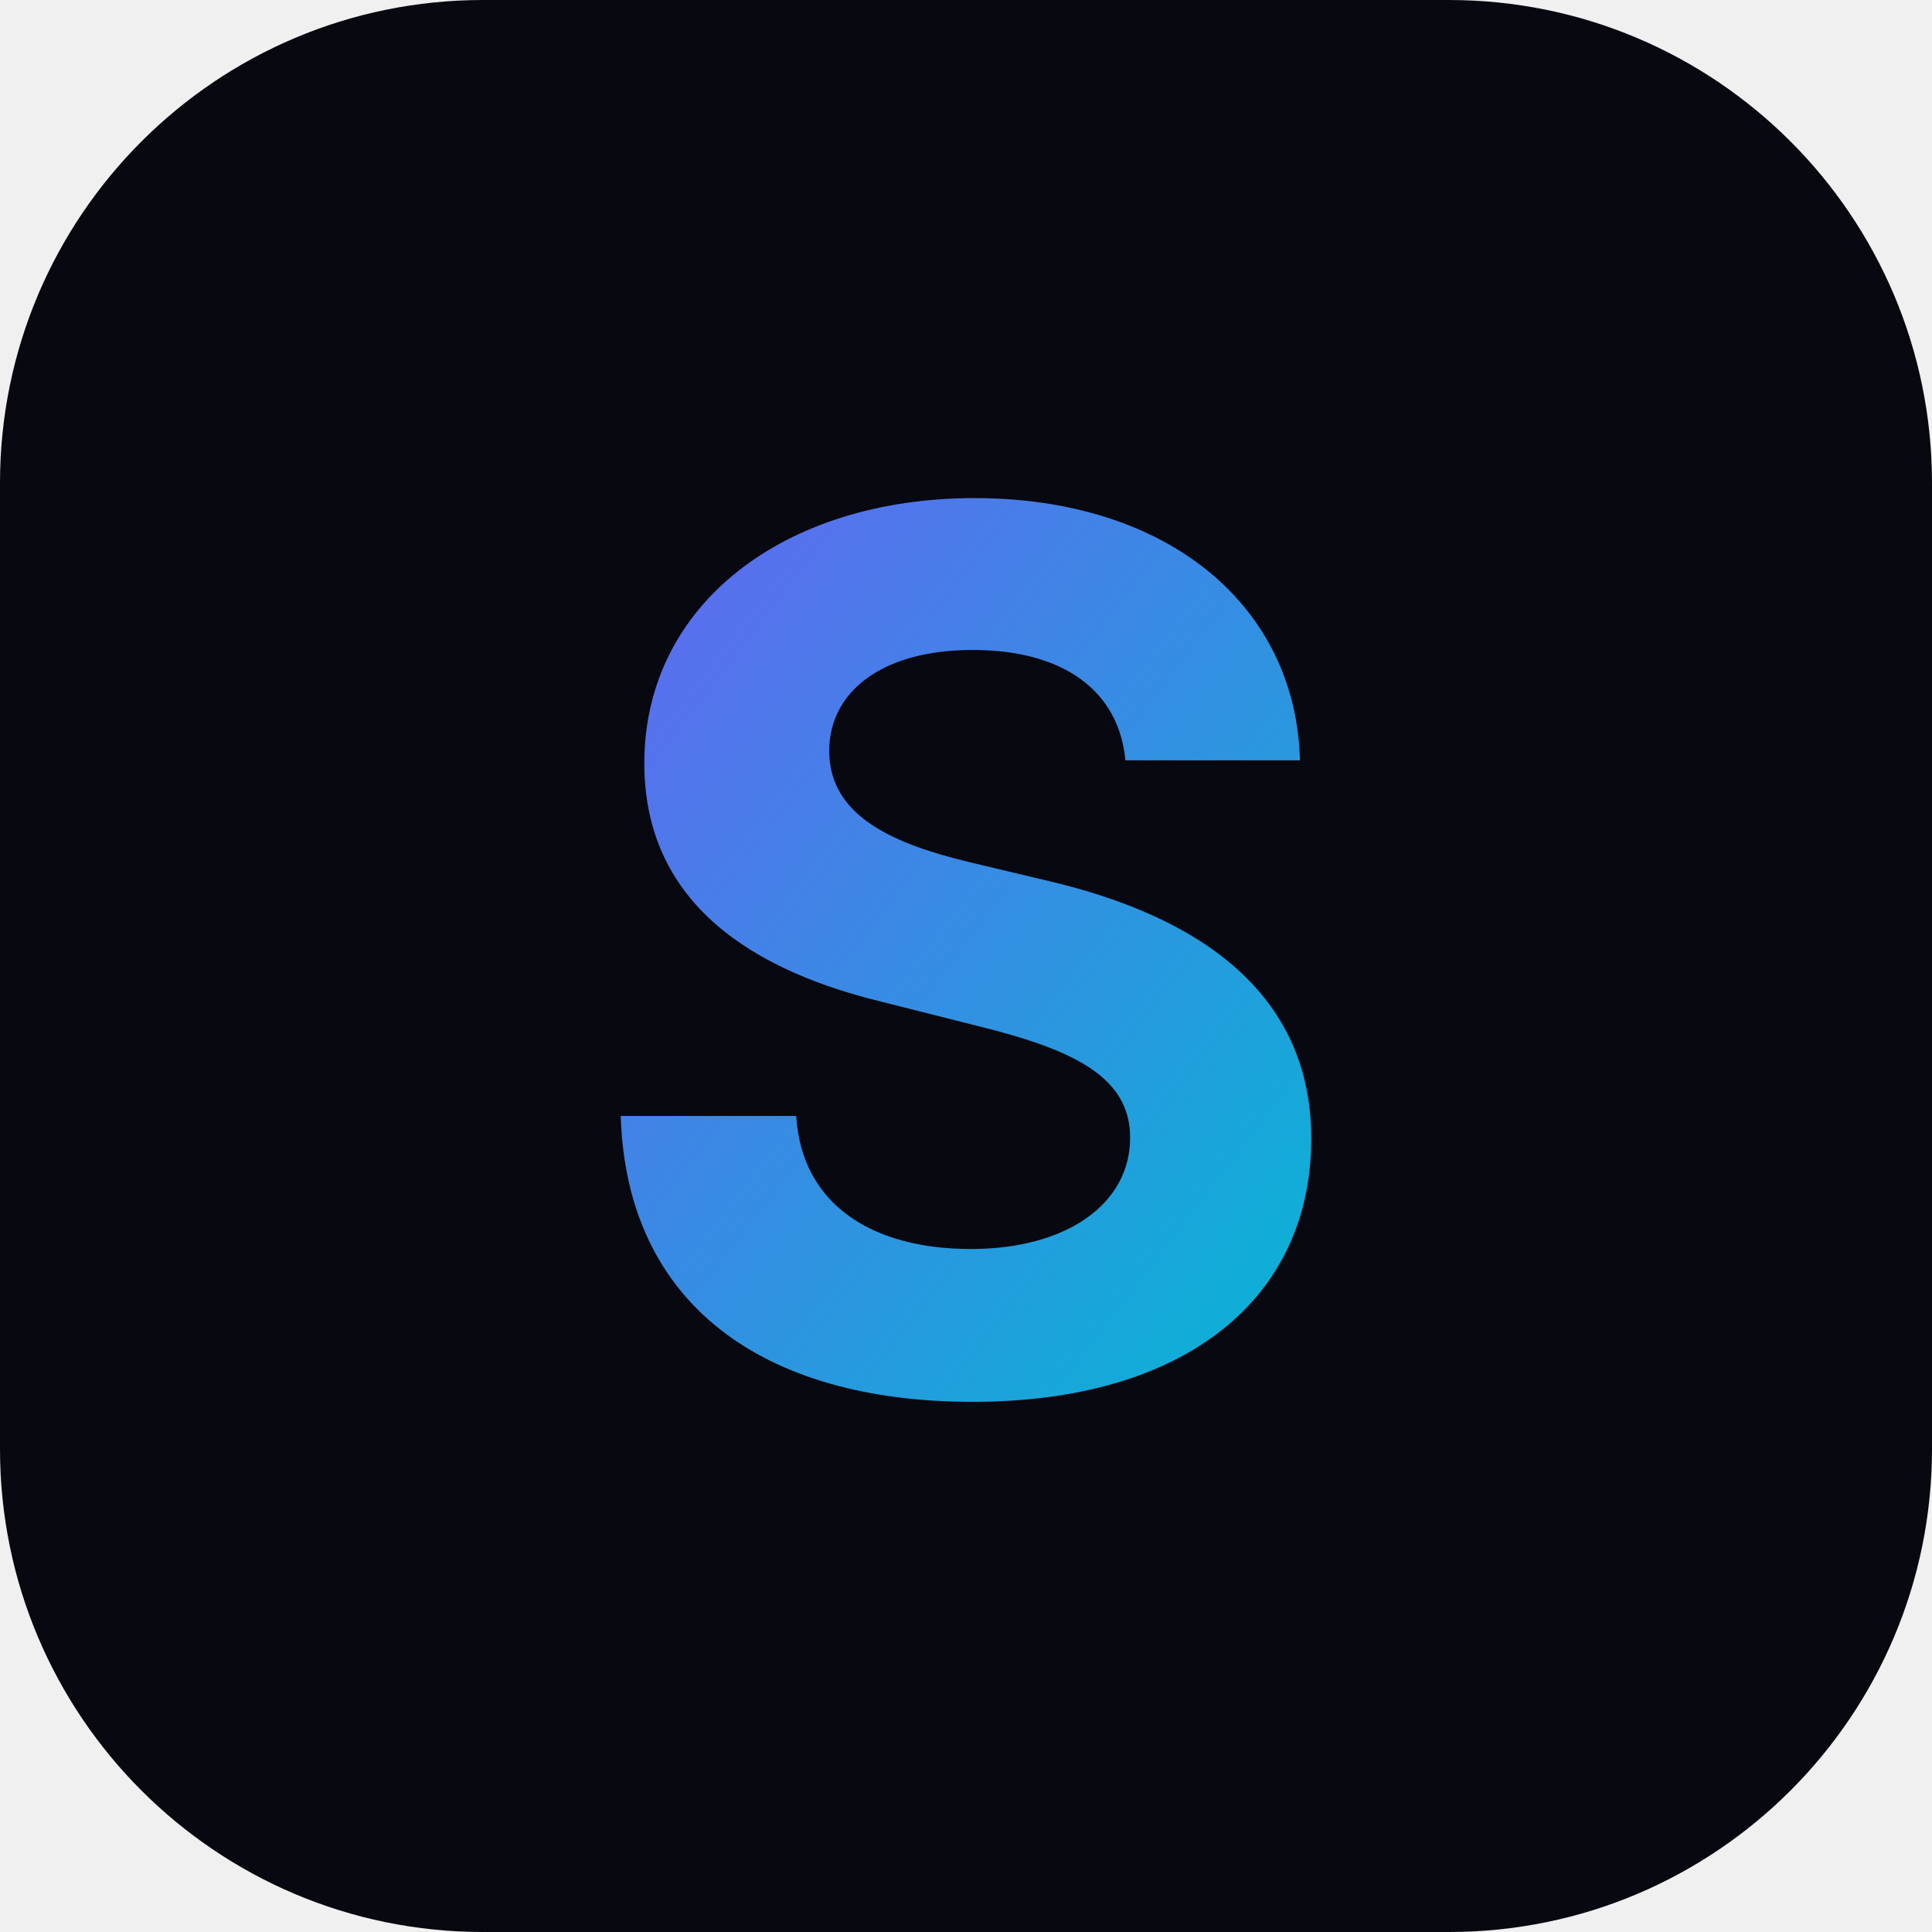
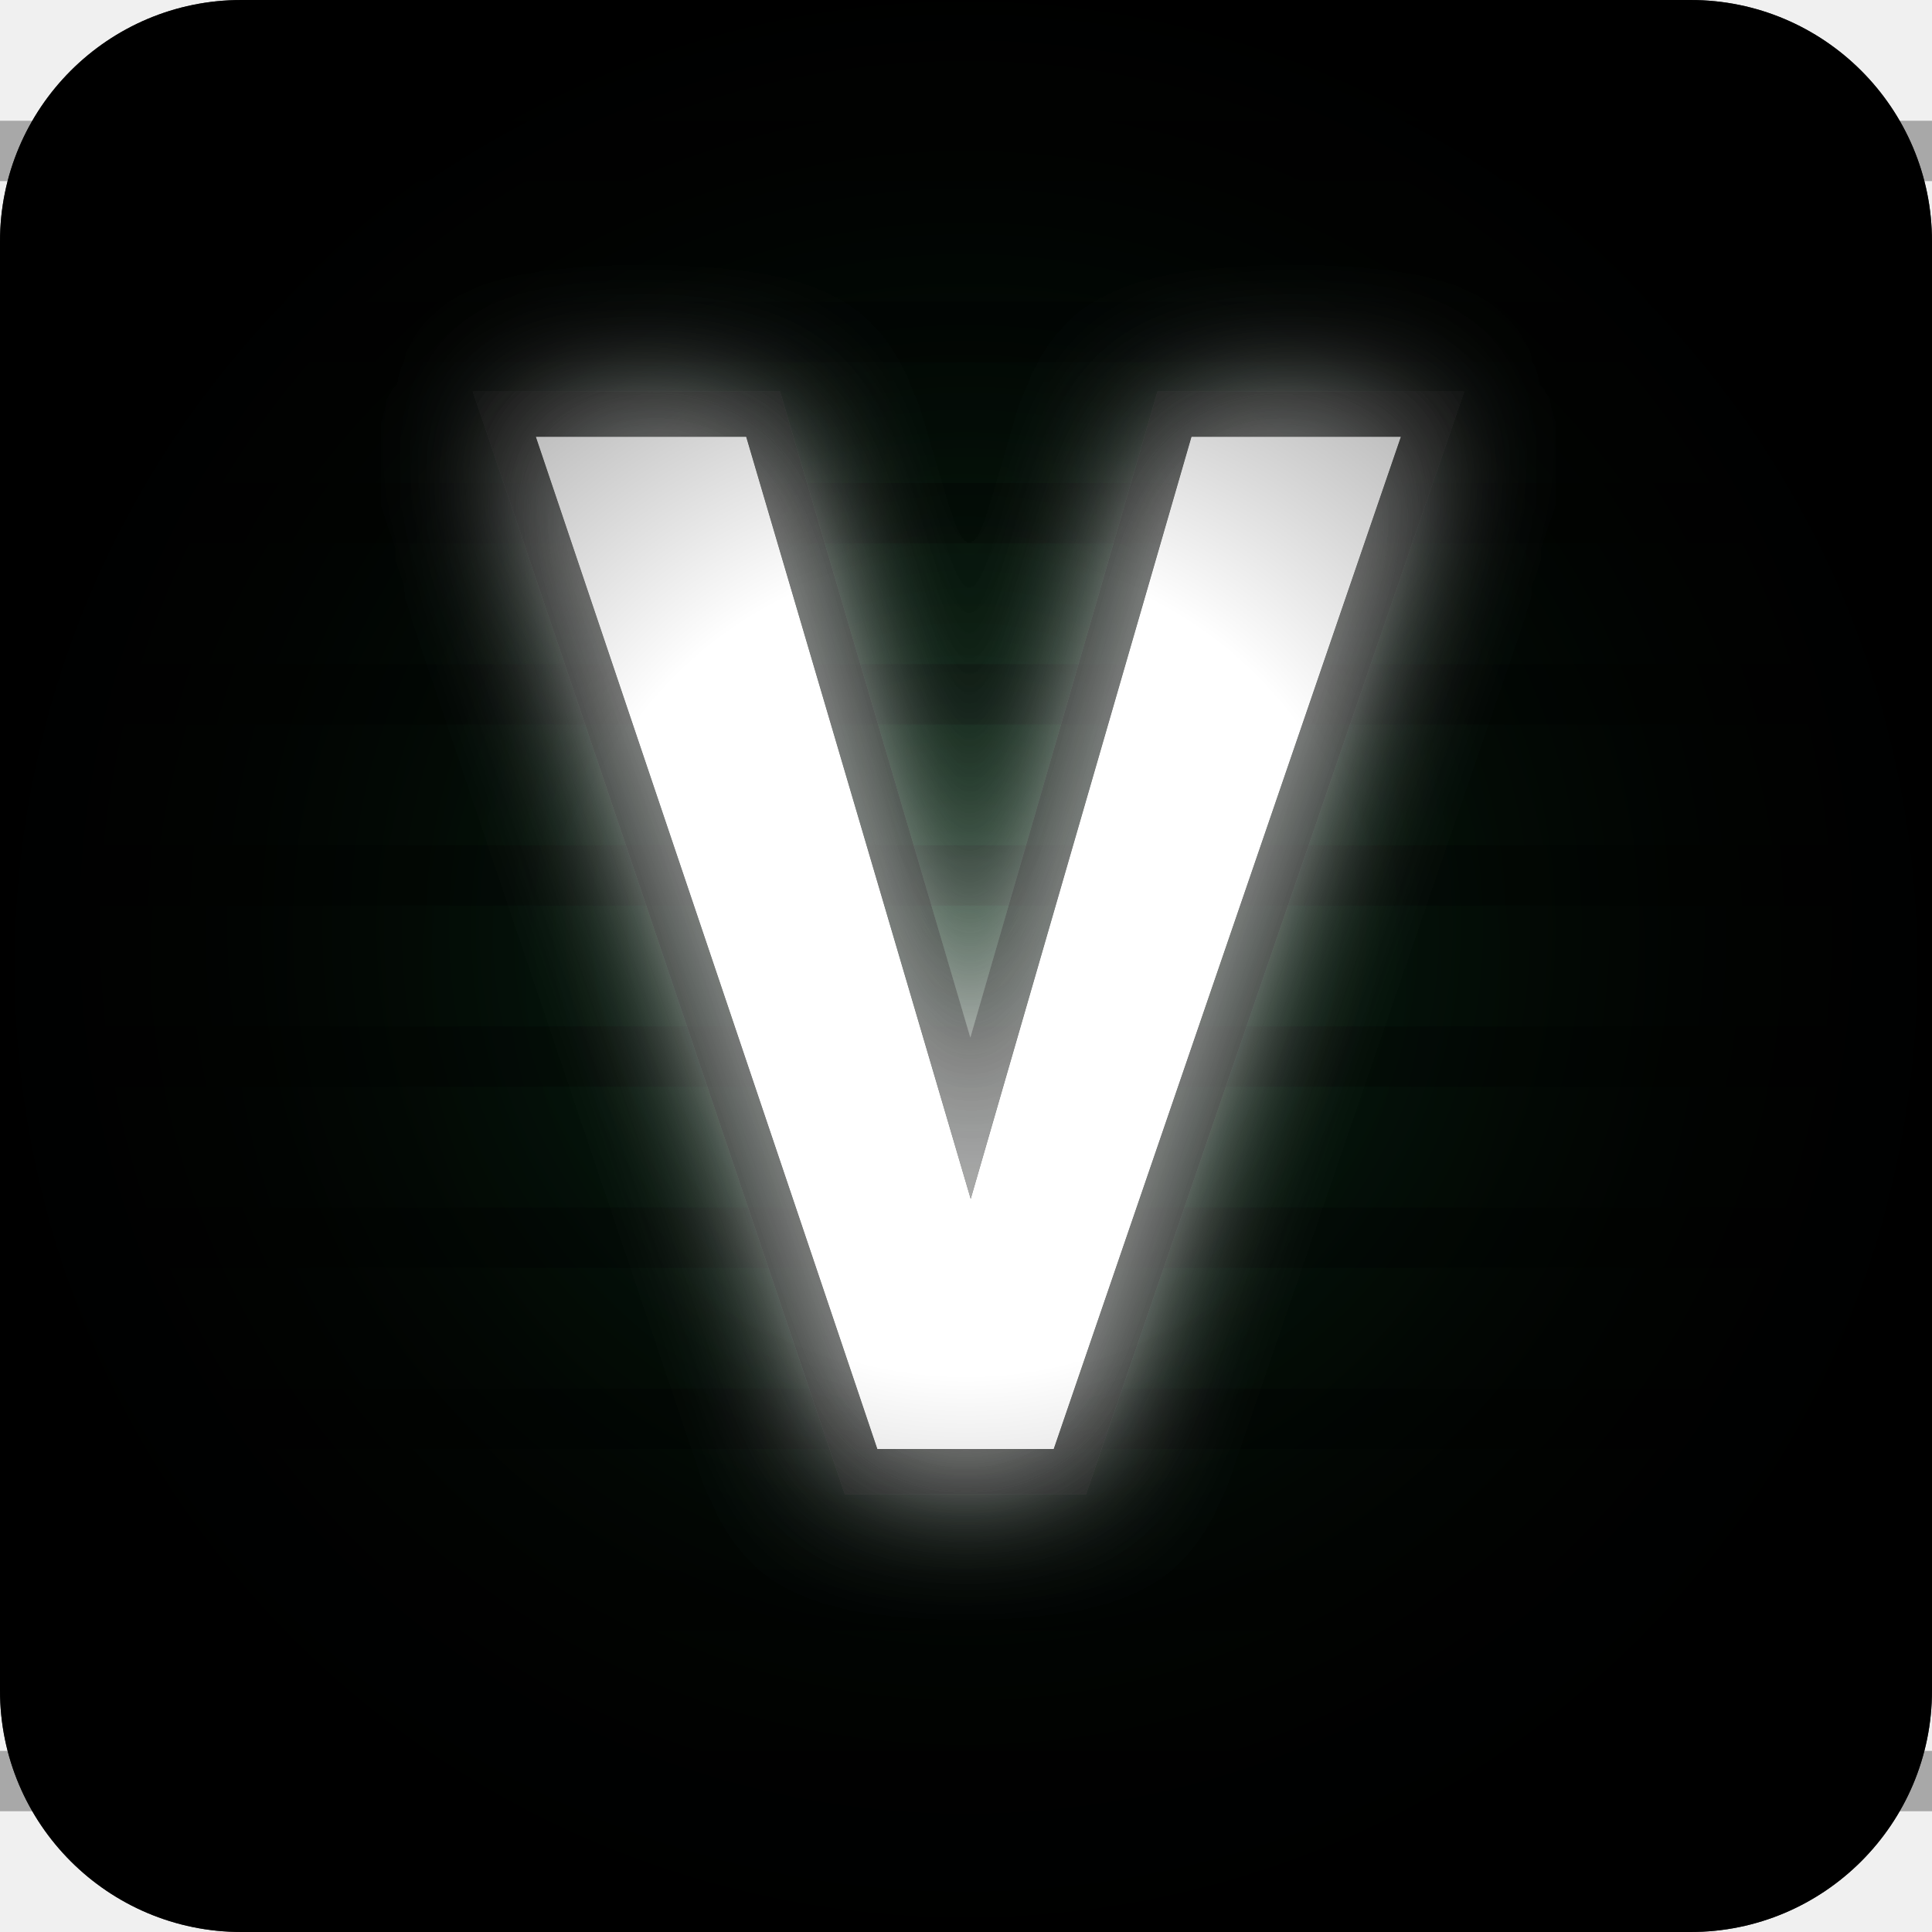
<svg xmlns="http://www.w3.org/2000/svg" viewBox="0 0 32 32">
-   <rect width="32" height="32" rx="8" fill="#080810" />
-   <text x="16" y="23" font-family="Inter, Arial, sans-serif" font-size="20" font-weight="700" fill="url(#g)" text-anchor="middle">S</text>
  <defs>
-     <linearGradient id="g" x1="0%" y1="0%" x2="100%" y2="100%">
-       <stop offset="0%" stop-color="#6366f1" />
-       <stop offset="100%" stop-color="#06b6d4" />
-     </linearGradient>
+     <radialGradient id="phosphor" cx="50%" cy="48%" r="58%">
+       <stop offset="0%" stop-color="#3cff82" stop-opacity="0.18" />
+       <stop offset="100%" stop-color="#000" stop-opacity="0" />
+     </radialGradient>
+     <radialGradient id="vignette" cx="50%" cy="50%" r="70%">
+       <stop offset="30%" stop-color="transparent" />
+       <stop offset="100%" stop-color="#000" stop-opacity="0.88" />
+     </radialGradient>
+     <filter id="glow" x="-40%" y="-40%" width="180%" height="180%">
+       <feGaussianBlur in="SourceGraphic" stdDeviation="1.2" result="blur" />
+       <feMerge>
+         <feMergeNode in="blur" />
+         <feMergeNode in="SourceGraphic" />
+       </feMerge>
+     </filter>
  </defs>
+   <rect width="32" height="32" rx="4" fill="#000" />
+   <rect width="32" height="32" rx="4" fill="url(#phosphor)" />
+   <rect x="0" y="2" width="32" height="1" fill="rgba(0,0,0,0.3)" />
+   <rect x="0" y="5" width="32" height="1" fill="rgba(0,0,0,0.3)" />
+   <rect x="0" y="8" width="32" height="1" fill="rgba(0,0,0,0.3)" />
+   <rect x="0" y="11" width="32" height="1" fill="rgba(0,0,0,0.3)" />
+   <rect x="0" y="14" width="32" height="1" fill="rgba(0,0,0,0.3)" />
+   <rect x="0" y="17" width="32" height="1" fill="rgba(0,0,0,0.3)" />
+   <rect x="0" y="20" width="32" height="1" fill="rgba(0,0,0,0.3)" />
+   <rect x="0" y="23" width="32" height="1" fill="rgba(0,0,0,0.3)" />
+   <rect x="0" y="26" width="32" height="1" fill="rgba(0,0,0,0.3)" />
+   <rect x="0" y="29" width="32" height="1" fill="rgba(0,0,0,0.3)" />
+   <text x="16" y="24" font-family="'Arial Black', 'Helvetica Neue', sans-serif" font-weight="900" font-size="23" fill="#fff" stroke="rgba(0,0,0,0.55)" stroke-width="1.5" paint-order="stroke fill" text-anchor="middle" filter="url(#glow)">V</text>
+   <rect width="32" height="32" rx="4" fill="url(#vignette)" />
</svg>
